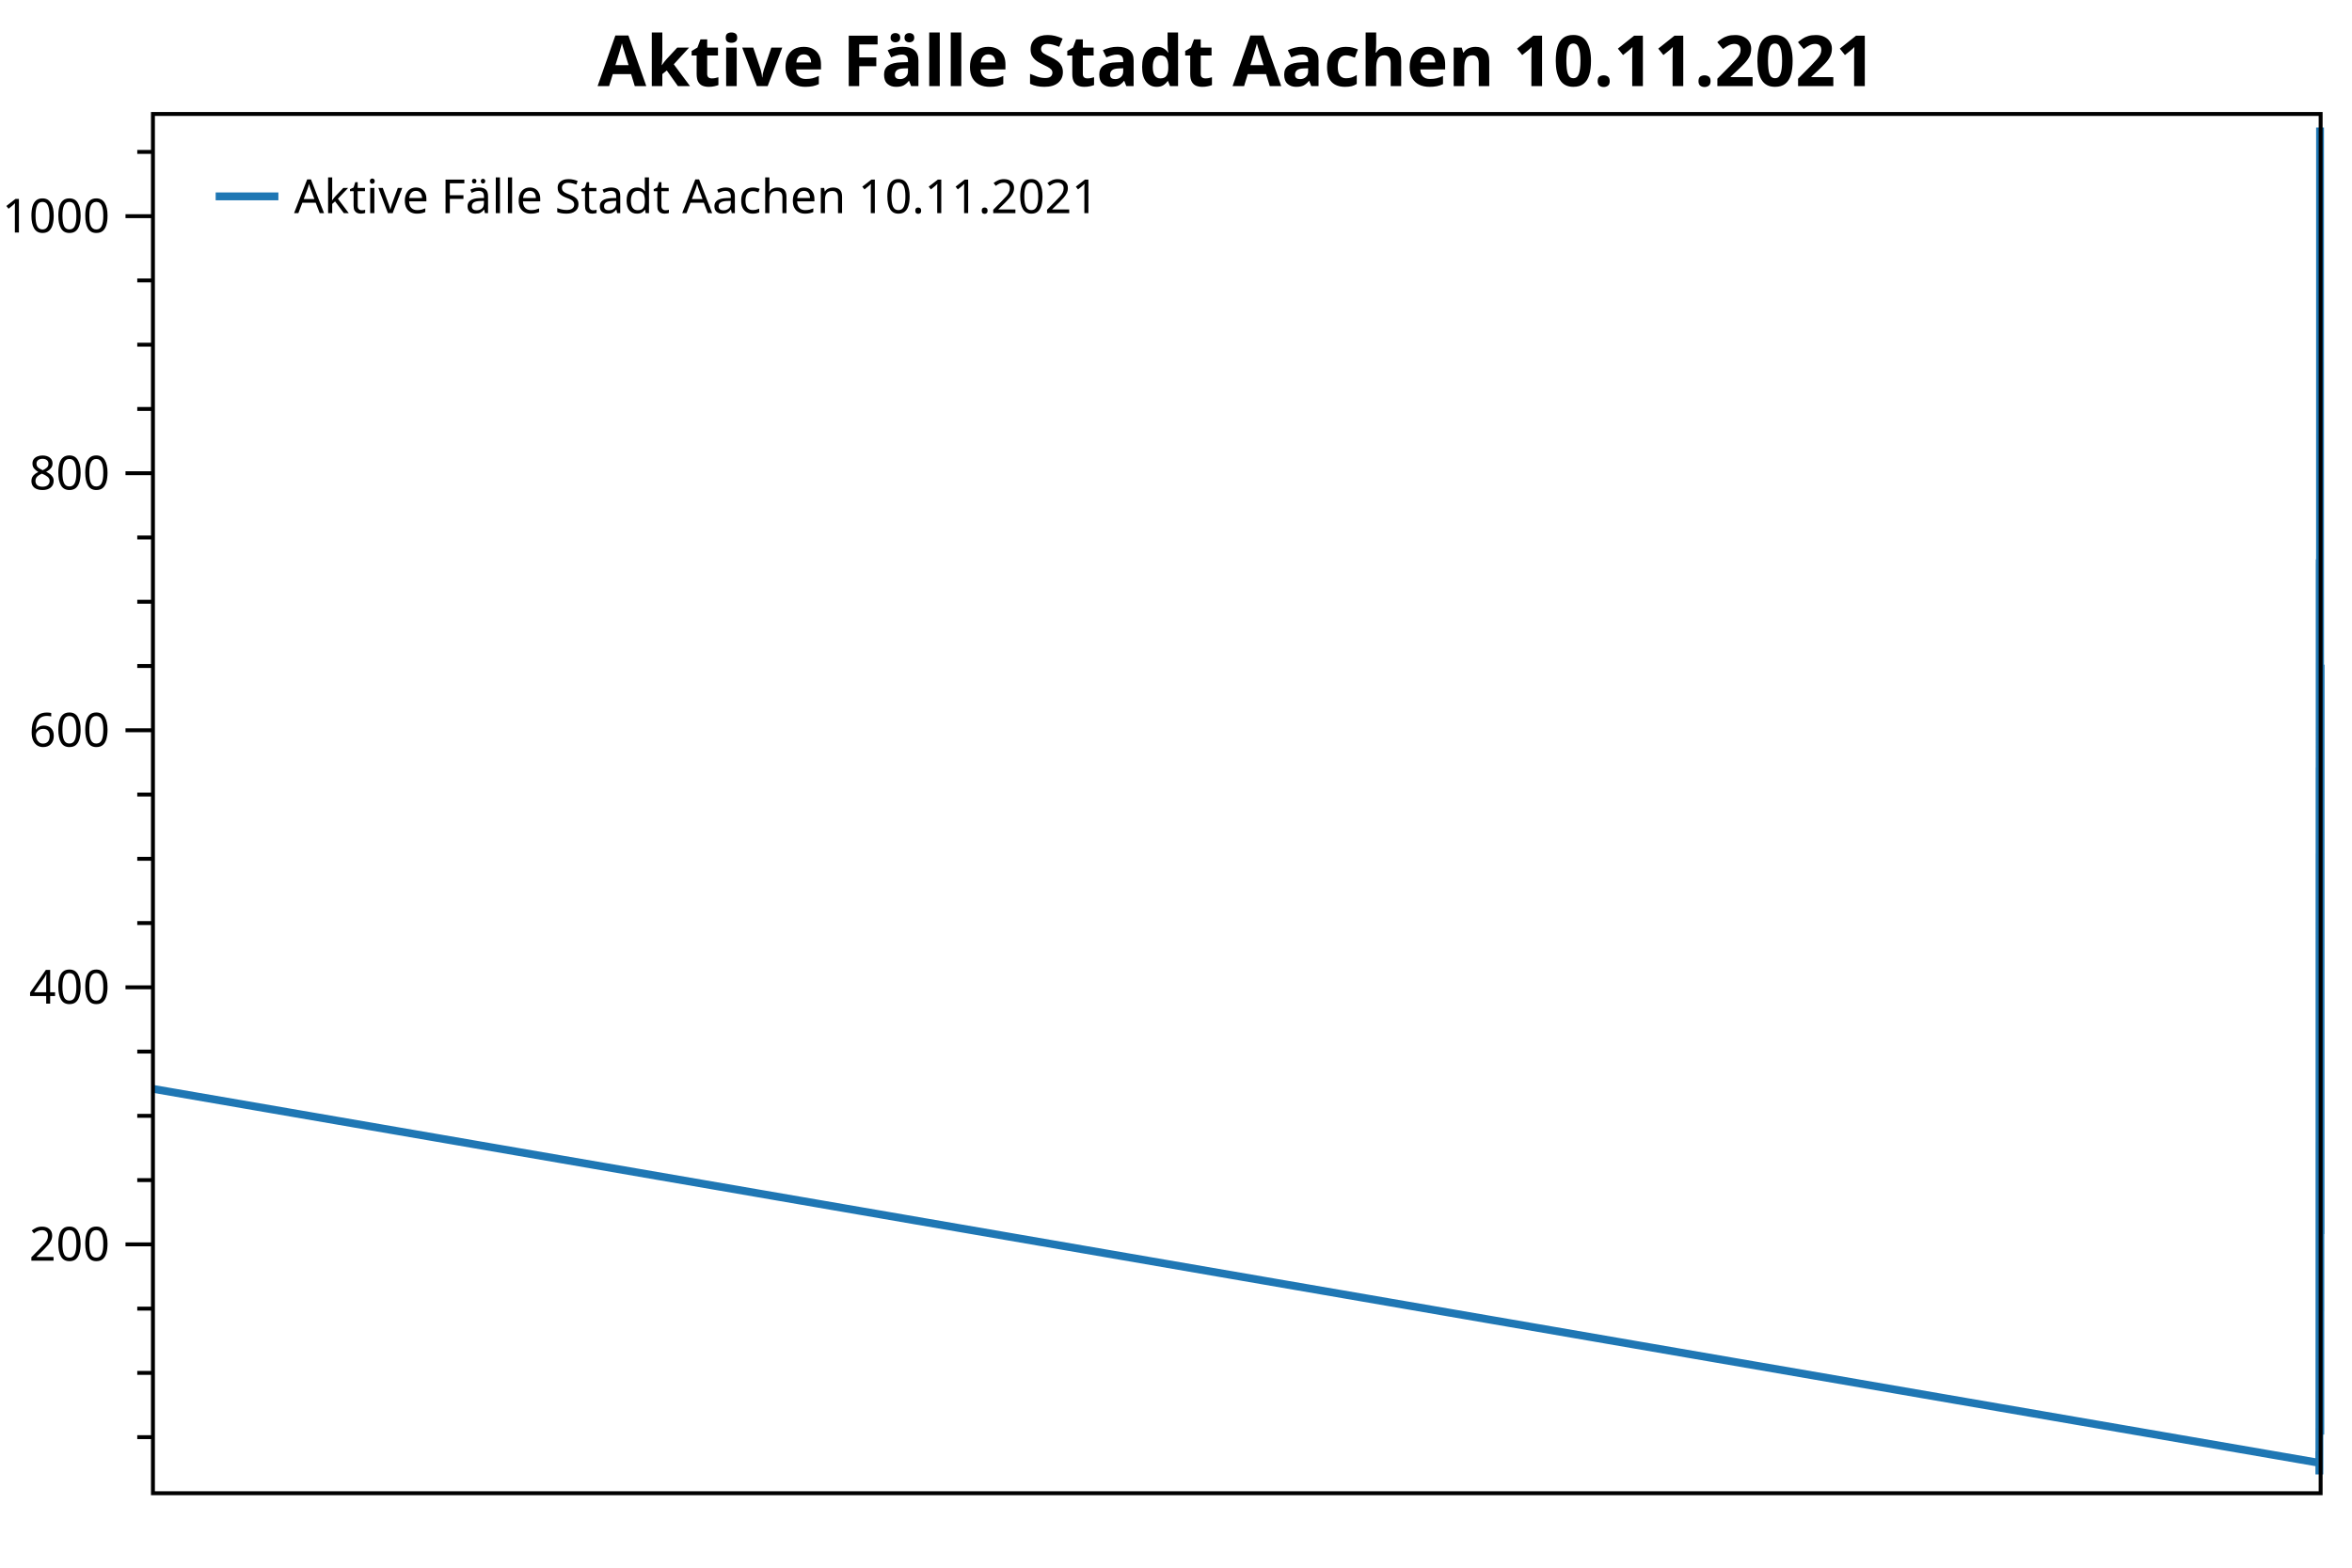
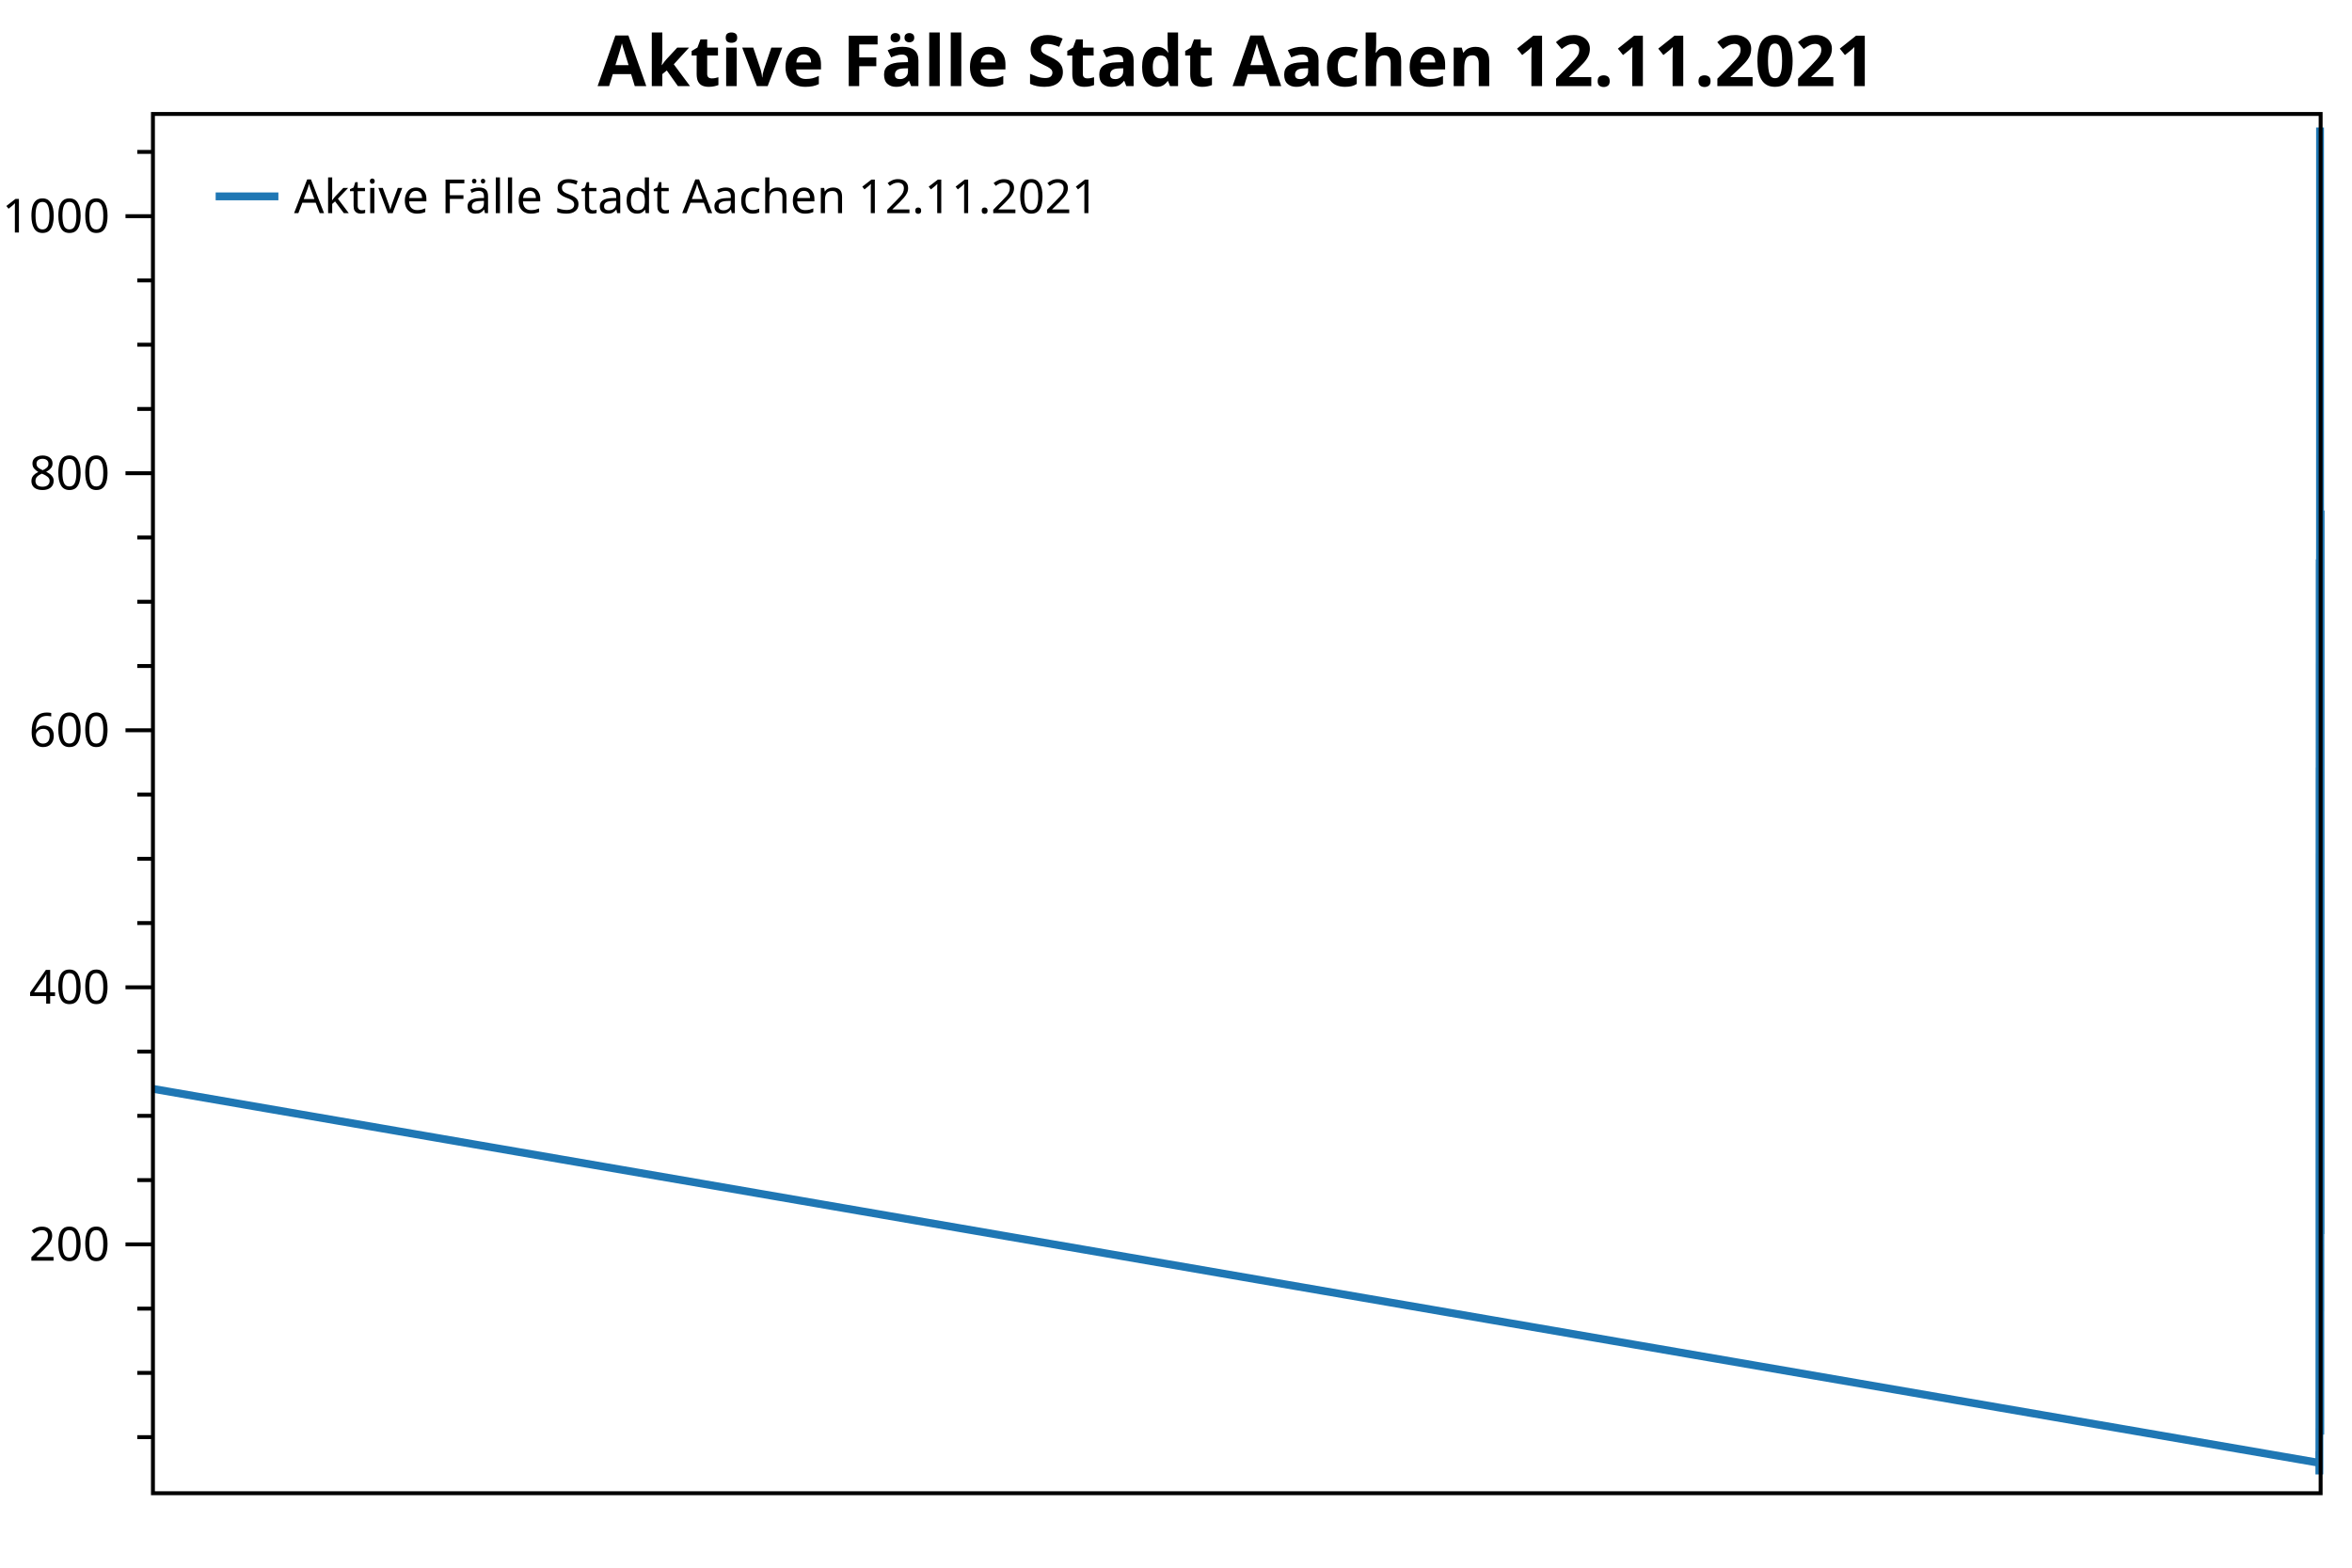
<svg xmlns="http://www.w3.org/2000/svg" width="600" height="400" version="1.1">
  <rect x="0" y="0" width="600" height="400" style="fill:rgb(255,255,255);stroke:none;" />
  <polyline points="39.016,366.694 35.016,366.694" style="fill:none;stroke:black;stroke-width:1" />
  <polyline points="39.016,350.297 35.016,350.297" style="fill:none;stroke:black;stroke-width:1" />
  <polyline points="39.016,333.901 35.016,333.901" style="fill:none;stroke:black;stroke-width:1" />
  <polyline points="39.016,301.107 35.016,301.107" style="fill:none;stroke:black;stroke-width:1" />
  <polyline points="39.016,284.71 35.016,284.71" style="fill:none;stroke:black;stroke-width:1" />
  <polyline points="39.016,268.314 35.016,268.314" style="fill:none;stroke:black;stroke-width:1" />
  <polyline points="39.016,235.52 35.016,235.52" style="fill:none;stroke:black;stroke-width:1" />
  <polyline points="39.016,219.124 35.016,219.124" style="fill:none;stroke:black;stroke-width:1" />
  <polyline points="39.016,202.727 35.016,202.727" style="fill:none;stroke:black;stroke-width:1" />
  <polyline points="39.016,169.934 35.016,169.934" style="fill:none;stroke:black;stroke-width:1" />
  <polyline points="39.016,153.537 35.016,153.537" style="fill:none;stroke:black;stroke-width:1" />
  <polyline points="39.016,137.14 35.016,137.14" style="fill:none;stroke:black;stroke-width:1" />
  <polyline points="39.016,104.347 35.016,104.347" style="fill:none;stroke:black;stroke-width:1" />
  <polyline points="39.016,87.95 35.016,87.95" style="fill:none;stroke:black;stroke-width:1" />
  <polyline points="39.016,71.553 35.016,71.553" style="fill:none;stroke:black;stroke-width:1" />
  <polyline points="39.016,38.76 35.016,38.76" style="fill:none;stroke:black;stroke-width:1" />
  <text dominant-baseline="middle" text-anchor="end" transform="translate(28.016,317.5038)" font-family="Segoe UI" font-size="12" font-weight="400" fill="black">200</text>
  <text dominant-baseline="middle" text-anchor="end" transform="translate(28.016,251.917)" font-family="Segoe UI" font-size="12" font-weight="400" fill="black">400</text>
  <text dominant-baseline="middle" text-anchor="end" transform="translate(28.016,186.3303)" font-family="Segoe UI" font-size="12" font-weight="400" fill="black">600</text>
  <text dominant-baseline="middle" text-anchor="end" transform="translate(28.016,120.7435)" font-family="Segoe UI" font-size="12" font-weight="400" fill="black">800</text>
  <text dominant-baseline="middle" text-anchor="end" transform="translate(28.016,55.1568)" font-family="Segoe UI" font-size="12" font-weight="400" fill="black">1000</text>
  <polyline points="39.016,317.504 32.016,317.504" style="fill:none;stroke:black;stroke-width:1" />
  <polyline points="39.016,251.917 32.016,251.917" style="fill:none;stroke:black;stroke-width:1" />
  <polyline points="39.016,186.33 32.016,186.33" style="fill:none;stroke:black;stroke-width:1" />
  <polyline points="39.016,120.743 32.016,120.743" style="fill:none;stroke:black;stroke-width:1" />
  <polyline points="39.016,55.157 32.016,55.157" style="fill:none;stroke:black;stroke-width:1" />
-   <polyline points="39.016,277.824 591.659,373.252 591.661,370.301 591.668,370.629 591.669,373.252 591.673,375.22 591.674,376.204 591.681,374.564 591.682,373.252 591.684,369.973 591.685,367.678 591.685,364.398 591.689,366.038 591.69,366.694 591.691,365.054 591.692,363.414 591.694,355.544 591.696,356.856 591.697,351.937 591.697,347.346 591.7,342.099 591.7,346.69 591.701,342.427 591.702,337.836 591.703,336.524 591.705,326.686 591.706,334.228 591.706,330.293 591.707,321.439 591.708,308.65 591.71,292.253 591.712,291.269 591.712,276.184 591.713,273.233 591.715,228.962 591.716,241.095 591.717,241.095 591.718,237.488 591.718,217.812 591.721,224.043 591.721,256.836 591.722,249.621 591.723,240.111 591.723,236.176 591.726,214.205 591.726,227.65 591.727,218.14 591.729,199.776 591.731,195.84 591.732,214.205 591.732,219.124 591.733,198.464 591.734,214.533 591.736,229.618 591.737,241.751 591.738,237.488 591.739,247.654 591.739,232.241 591.741,212.893 591.742,223.715 591.743,240.439 591.744,234.536 591.745,243.063 591.747,202.071 591.747,219.452 591.748,228.962 591.749,212.565 591.75,202.071 591.752,169.278 591.753,189.938 591.754,197.808 591.754,186.658 591.755,168.95 591.757,143.699 591.758,163.047 591.759,179.444 591.763,142.715 591.763,160.423 591.764,173.541 591.765,159.768 591.768,160.096 591.769,177.804 591.769,202.727 591.77,208.302 591.771,189.282 591.774,225.682 591.774,242.407 591.775,235.192 591.776,253.557 591.778,264.378 591.779,283.399 591.78,288.318 591.78,287.006 591.781,284.055 591.784,283.727 591.785,291.269 591.786,277.496 591.787,268.642 591.789,269.953 591.789,285.038 591.79,298.156 591.791,291.925 591.792,291.925 591.794,303.731 591.795,312.257 591.795,307.338 591.796,297.5 591.797,287.662 591.799,294.876 591.8,319.143 591.801,317.832 591.802,310.945 591.802,325.702 591.804,331.933 591.805,337.836 591.806,333.901 591.81,335.868 591.811,344.066 591.811,338.491 591.812,320.783 591.813,319.799 591.815,306.354 591.816,306.354 591.816,301.107 591.817,292.909 591.818,282.743 591.82,275.856 591.822,277.496 591.822,256.836 591.823,242.735 591.825,225.354 591.827,226.994 591.828,204.367 591.828,200.103 591.831,197.152 591.831,220.435 591.832,225.026 591.833,217.156 591.834,193.217 591.837,178.46 591.837,181.083 591.838,157.144 591.839,151.897 591.841,145.994 591.842,147.634 591.843,129.598 591.843,116.153 591.844,118.776 591.846,102.051 591.847,97.132 591.848,74.177 591.849,44.991 591.849,32.529 591.852,42.695 591.852,49.91 591.853,67.29 591.854,79.096 591.855,72.537 591.857,112.217 591.858,107.954 591.858,128.614 591.859,137.796 591.86,151.897 591.862,152.553 591.863,180.1 591.864,174.853 591.865,189.938 591.867,176.164 591.868,190.266 591.869,190.921 591.87,185.018 591.87,189.61 591.873,218.796 591.874,238.8 591.875,246.014 591.876,240.767 591.878,268.314 591.879,289.629 591.879,296.844 591.881,309.961 591.883,318.815 591.884,326.358 591.885,337.508 591.885,341.443 591.886,346.362 591.889,346.69 591.89,358.168 591.894,360.135 591.894,361.447 591.897,362.431 591.899,363.742 591.906,365.382 591.907,366.038 591.911,364.726 591.912,358.168 591.916,347.674 591.918,335.54 591.921,333.245 591.923,326.686 591.927,334.556 591.928,331.277 591.932,316.52 591.933,292.909 591.937,277.824 591.939,263.723 591.942,233.553 591.944,230.601 591.948,230.273 591.949,227.978 591.954,239.784 591.96,257.492 591.963,275.856 591.965,278.808 591.968,289.301 591.97,294.876 591.974,307.994 591.975,309.305 591.979,314.552 591.984,314.88 591.986,303.403 591.99,287.006 591.991,249.621 591.995,237.16 591.996,201.415 592,169.606" style="fill:none;stroke:rgb(31,119,180);stroke-width:2;stroke-linejoin:bevel" />
-   <text dominant-baseline="hanging" text-anchor="middle" transform="translate(315.508,8)" font-family="Segoe UI" font-size="18" font-weight="700" fill="black">Aktive Fälle Stadt Aachen 10.11.2021</text>
+   <polyline points="39.016,277.824 591.658,373.252 591.659,370.301 591.667,370.629 591.667,373.252 591.672,375.22 591.673,376.204 591.679,374.564 591.68,373.252 591.682,369.973 591.683,367.678 591.684,364.398 591.688,366.038 591.688,366.694 591.69,365.054 591.691,363.414 591.693,355.544 591.694,356.856 591.695,351.937 591.696,347.346 591.698,342.099 591.699,346.69 591.7,342.427 591.7,337.836 591.701,336.524 591.703,326.686 591.704,334.228 591.705,330.293 591.706,321.439 591.706,308.65 591.709,292.253 591.71,291.269 591.711,276.184 591.712,273.233 591.714,228.962 591.715,241.095 591.715,241.095 591.716,237.488 591.717,217.812 591.719,224.043 591.72,256.836 591.721,249.621 591.721,240.111 591.722,236.176 591.724,214.205 591.725,227.65 591.726,218.14 591.727,199.776 591.73,195.84 591.73,214.205 591.731,219.124 591.732,198.464 591.732,214.533 591.735,229.618 591.736,241.751 591.736,237.488 591.737,247.654 591.738,232.241 591.74,212.893 591.741,223.715 591.741,240.439 591.742,234.536 591.743,243.063 591.745,202.071 591.746,219.452 591.747,228.962 591.747,212.565 591.748,202.071 591.75,169.278 591.751,189.938 591.752,197.808 591.753,186.658 591.754,168.95 591.756,143.699 591.756,163.047 591.757,179.444 591.761,142.715 591.762,160.423 591.763,173.541 591.763,159.768 591.766,160.096 591.767,177.804 591.768,202.727 591.769,208.302 591.769,189.282 591.772,225.682 591.773,242.407 591.774,235.192 591.774,253.557 591.777,264.378 591.778,283.399 591.778,288.318 591.779,287.006 591.78,284.055 591.782,283.727 591.784,291.269 591.784,277.496 591.785,268.642 591.787,269.953 591.788,285.038 591.789,298.156 591.789,291.925 591.79,291.925 591.793,303.731 591.793,312.257 591.794,307.338 591.795,297.5 591.795,287.662 591.798,294.876 591.798,319.143 591.799,317.832 591.8,310.945 591.801,325.702 591.803,331.933 591.804,337.836 591.804,333.901 591.808,335.868 591.809,344.066 591.81,338.491 591.811,320.783 591.811,319.799 591.813,306.354 591.814,306.354 591.815,301.107 591.816,292.909 591.816,282.743 591.819,275.856 591.82,277.496 591.821,256.836 591.822,242.735 591.824,225.354 591.825,226.994 591.826,204.367 591.827,200.103 591.829,197.152 591.83,220.435 591.831,225.026 591.831,217.156 591.832,193.217 591.835,178.46 591.836,181.083 591.837,157.144 591.837,151.897 591.84,145.994 591.84,147.634 591.841,129.598 591.842,116.153 591.843,118.776 591.845,102.051 591.846,97.132 591.846,74.177 591.847,44.991 591.848,32.529 591.85,42.695 591.851,49.91 591.852,67.29 591.852,79.096 591.853,72.537 591.855,112.217 591.856,107.954 591.857,128.614 591.858,137.796 591.858,151.897 591.861,152.553 591.861,180.1 591.862,174.853 591.864,189.938 591.866,176.164 591.867,190.266 591.867,190.921 591.868,185.018 591.869,189.61 591.872,218.796 591.873,238.8 591.873,246.014 591.874,240.767 591.876,268.314 591.877,289.629 591.878,296.844 591.879,309.961 591.882,318.815 591.882,326.358 591.883,337.508 591.884,341.443 591.885,346.362 591.888,346.69 591.888,358.168 591.892,360.135 591.893,361.447 591.895,362.431 591.897,363.742 591.904,365.382 591.906,366.038 591.909,364.726 591.911,358.168 591.915,347.674 591.916,335.54 591.92,333.245 591.921,326.686 591.925,334.556 591.927,331.277 591.93,316.52 591.932,292.909 591.936,277.824 591.937,263.723 591.941,233.553 591.942,230.601 591.946,230.273 591.948,227.978 591.953,239.784 591.958,257.492 591.962,275.856 591.963,278.808 591.967,289.301 591.968,294.876 591.972,307.994 591.974,309.305 591.977,314.552 591.983,314.88 591.984,303.403 591.988,287.006 591.99,249.621 591.993,237.16 591.995,201.415 591.999,169.606 592,130.254" style="fill:none;stroke:rgb(31,119,180);stroke-width:2;stroke-linejoin:bevel" />
+   <text dominant-baseline="hanging" text-anchor="middle" transform="translate(315.508,8)" font-family="Segoe UI" font-size="18" font-weight="700" fill="black">Aktive Fälle Stadt Aachen 12.11.2021</text>
  <polygon points="39.016,29.079 592,29.079 592,381 39.016,381" style="fill:none;stroke:black;stroke-width:1" />
  <polygon points="47.016,37.08 233.487,37.08 233.487,63.133 47.016,63.133" style="fill:none;stroke:none;" />
-   <text dominant-baseline="hanging" text-anchor="start" transform="translate(75.016,45.0795)" font-family="Segoe UI" font-size="12" font-weight="400" fill="black">Aktive Fälle Stadt Aachen 10.11.2021</text>
+   <text dominant-baseline="hanging" text-anchor="start" transform="translate(75.016,45.0795)" font-family="Segoe UI" font-size="12" font-weight="400" fill="black">Aktive Fälle Stadt Aachen 12.11.2021</text>
  <polyline points="55.016,50.106 71.016,50.106" style="fill:none;stroke:rgb(31,119,180);stroke-width:2" />
</svg>
